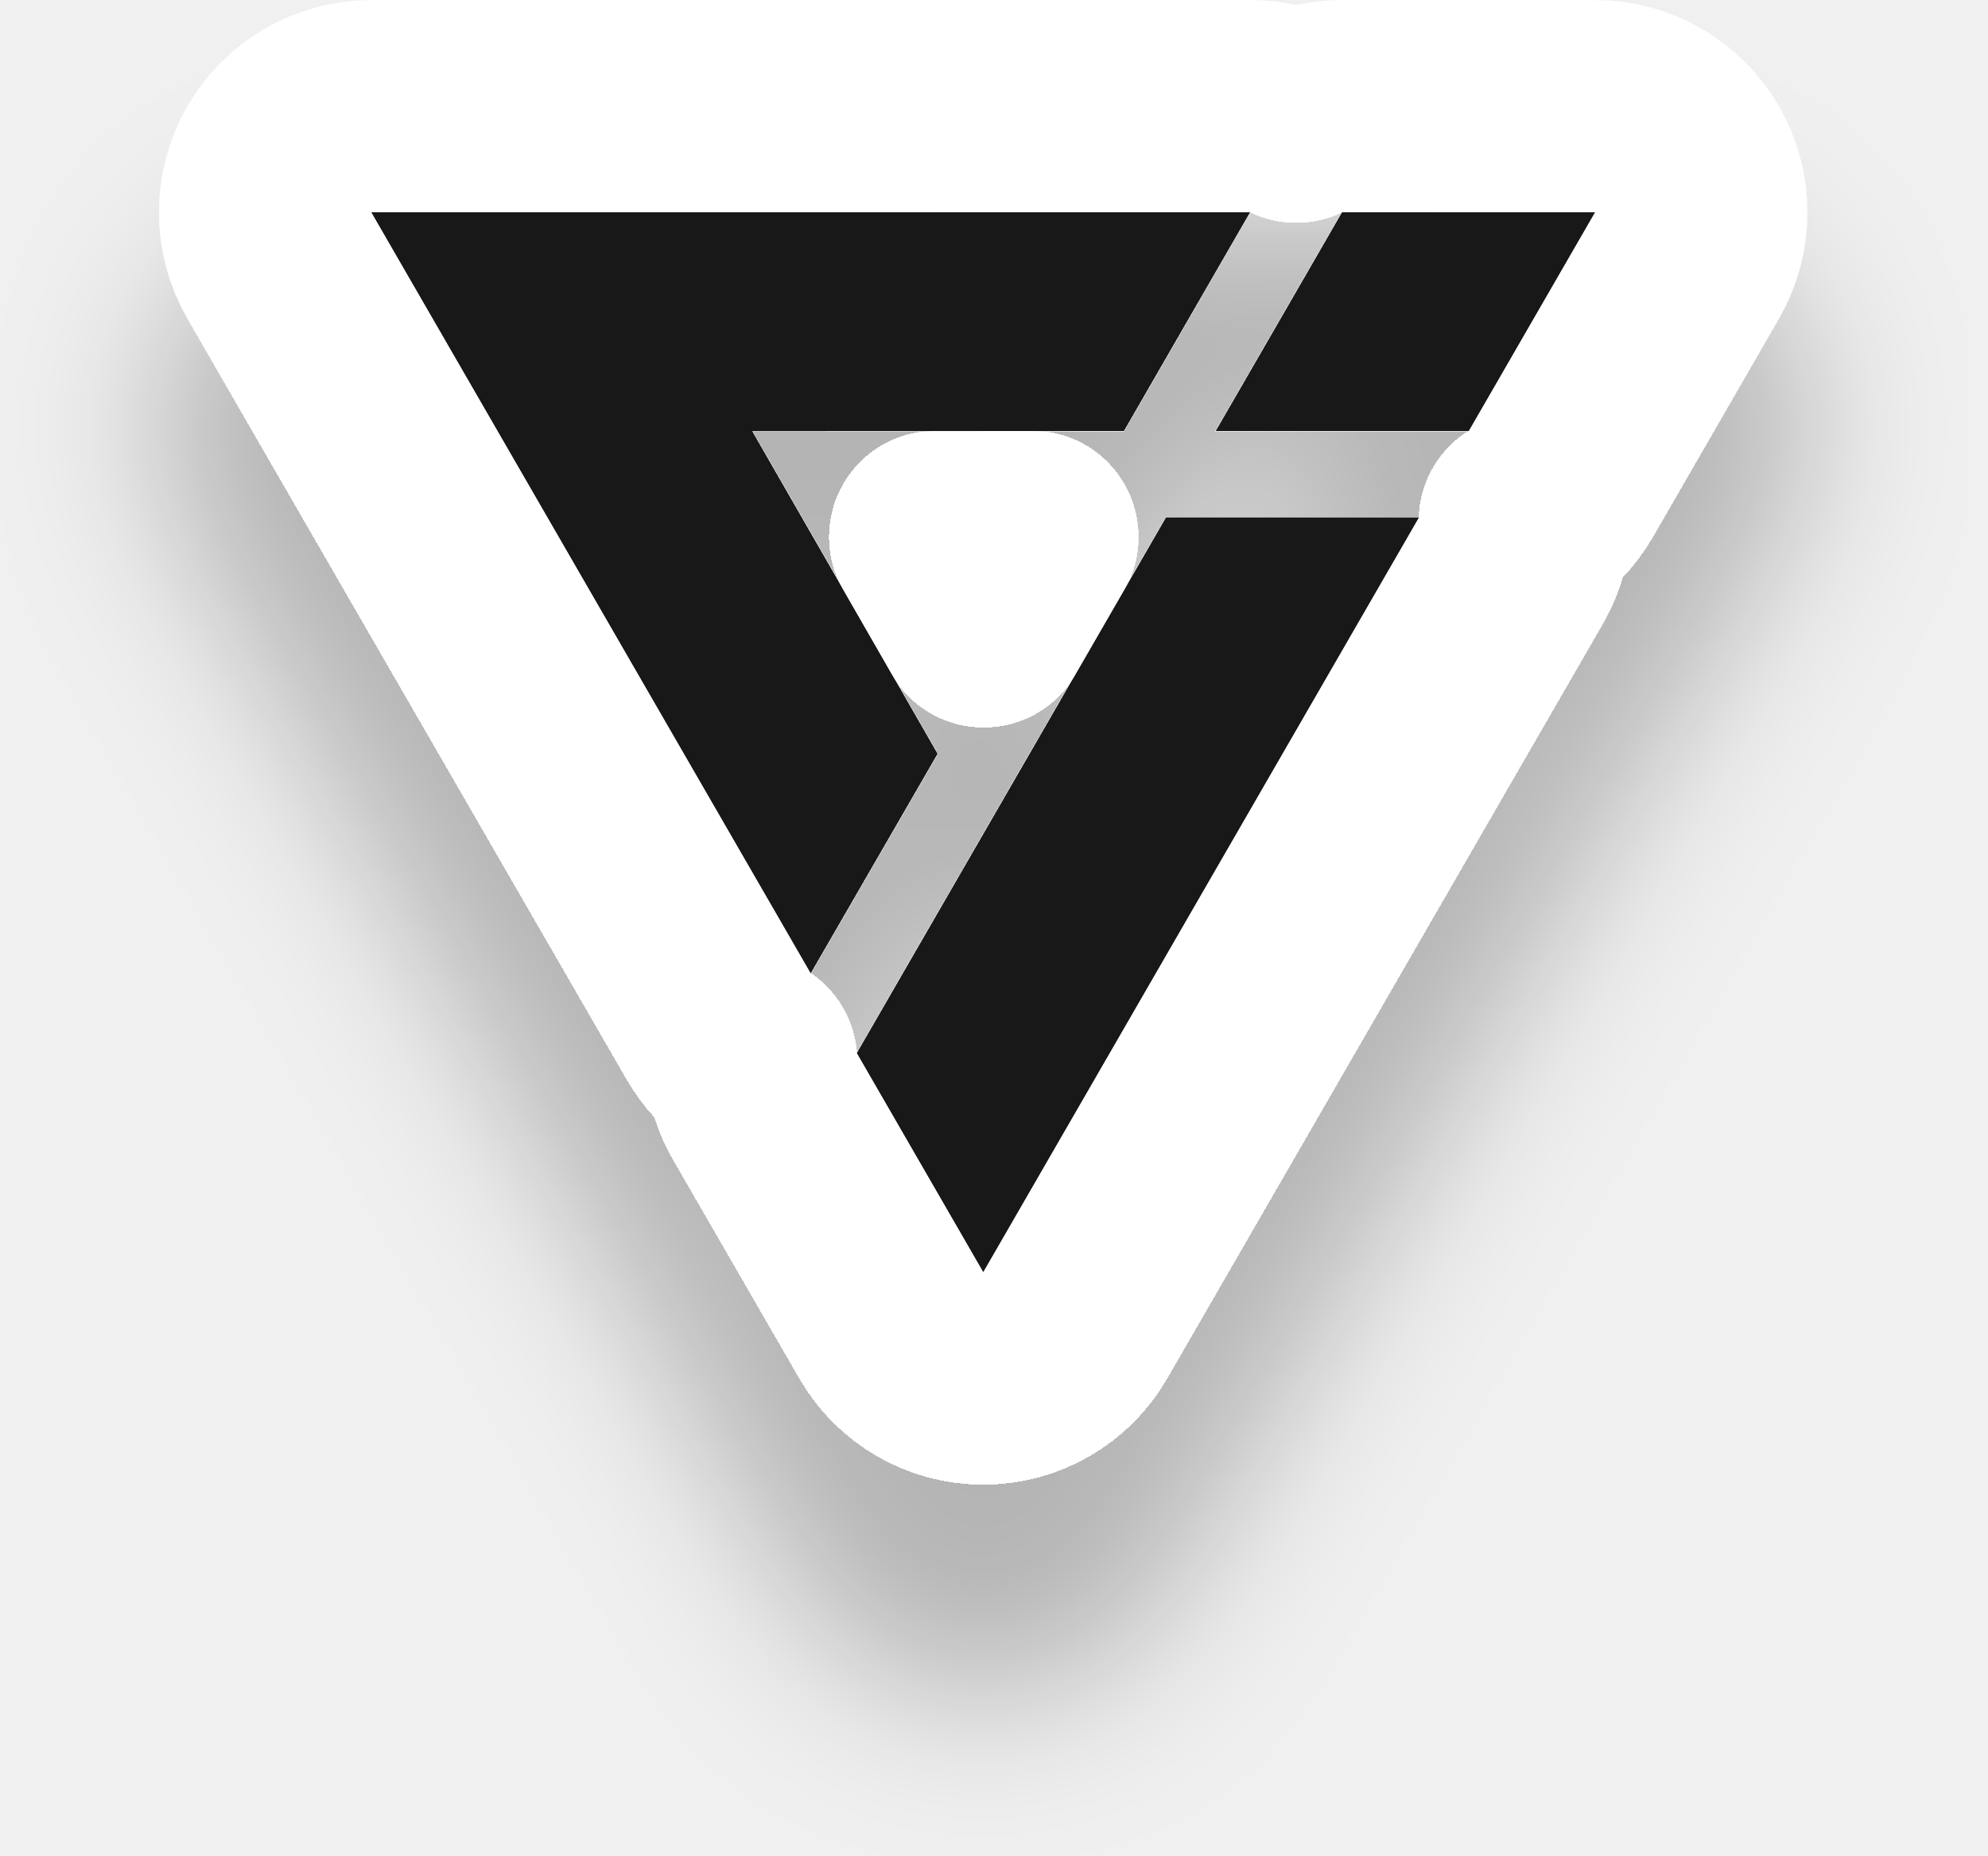
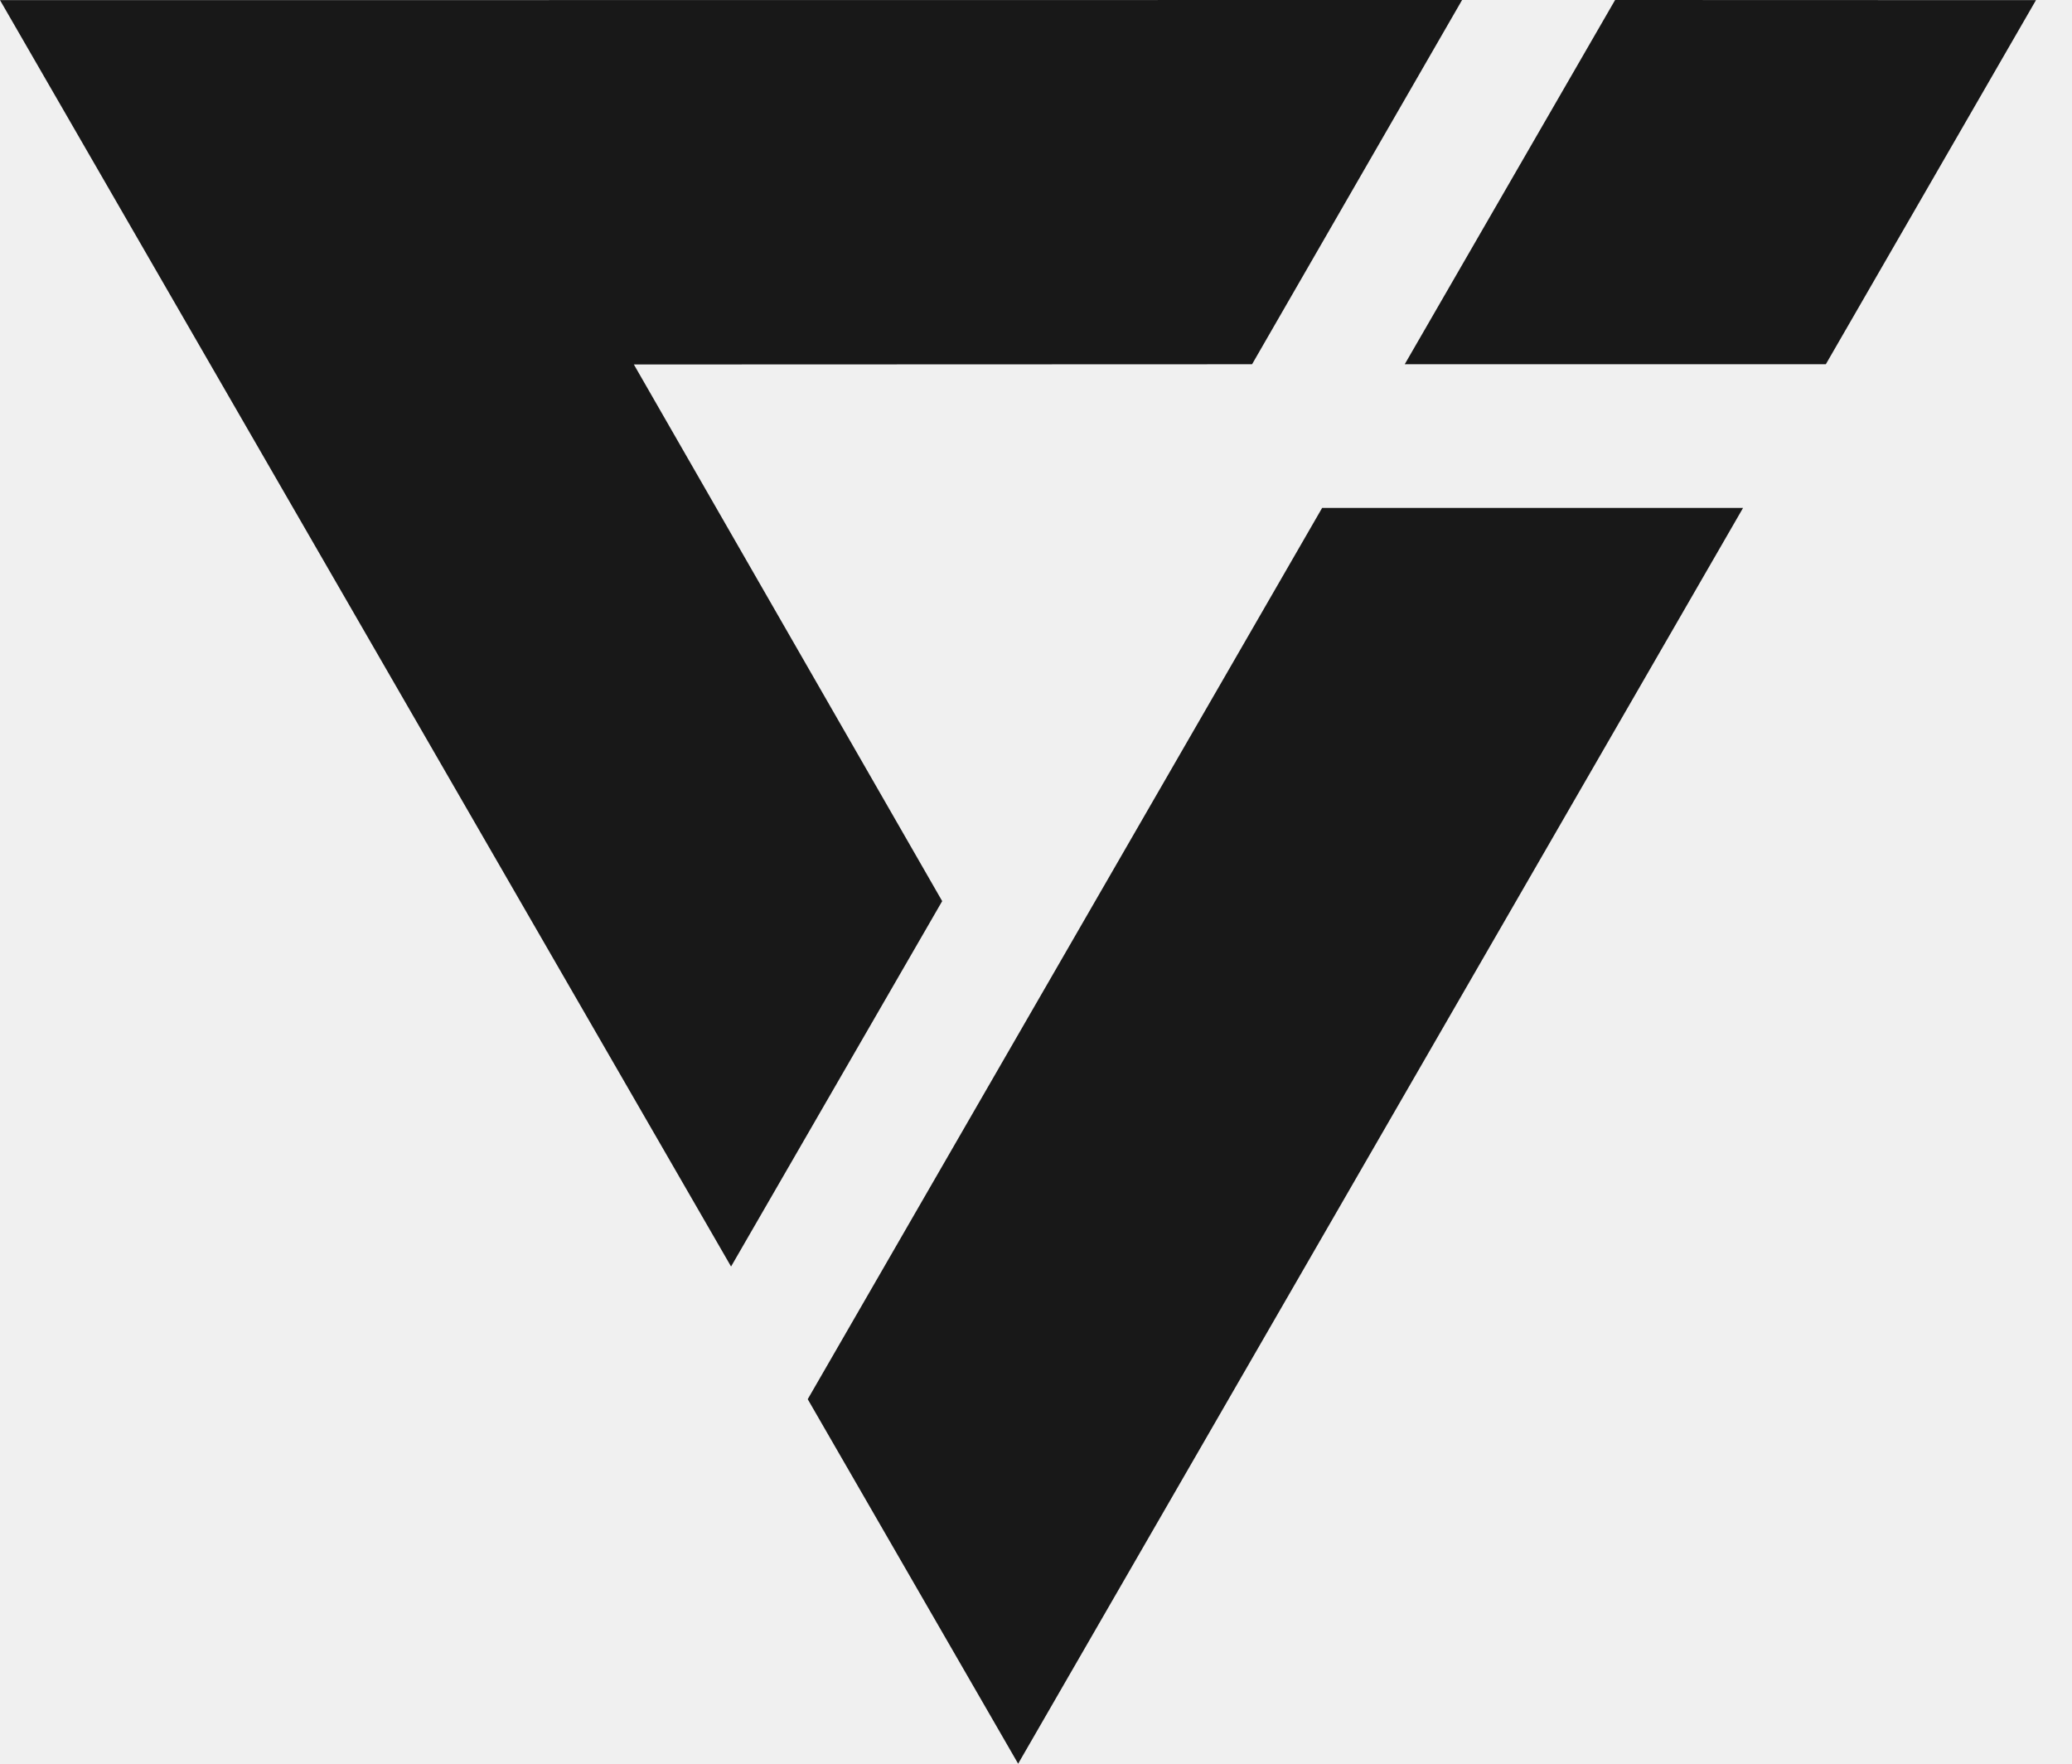
- <svg xmlns="http://www.w3.org/2000/svg" width="75" height="70" viewBox="0 0 75 70" fill="none">
-   <g filter="url(#filter0_d_18_29)">
-     <path d="M35.372 28.437L28.378 16.266L42.401 16.261L47.165 8L14 8.003L30.583 36.724L35.372 28.437Z" fill="#181818" />
-     <path d="M55.416 16.261L60.183 8.003L50.636 8L45.864 16.261H55.416Z" fill="#181818" />
-     <path d="M53.538 19.52H43.99L32.322 39.733L37.095 48L53.538 19.52Z" fill="#181818" />
-     <path d="M60.185 4.003C61.613 4.003 62.933 4.766 63.648 6.004C64.362 7.241 64.362 8.766 63.648 10.003L58.88 18.261C58.546 18.838 58.08 19.311 57.533 19.652C57.512 20.299 57.337 20.941 57.002 21.52L40.559 50C39.844 51.237 38.524 52 37.095 52C35.666 52 34.345 51.237 33.631 50L28.858 41.732C28.552 41.203 28.377 40.62 28.333 40.03C27.843 39.697 27.425 39.255 27.119 38.725L10.536 10.003C9.822 8.765 9.822 7.241 10.536 6.003C11.251 4.766 12.571 4.003 14 4.003L47.165 4C47.777 4 48.368 4.141 48.9 4.397C49.434 4.14 50.026 4 50.638 4L60.185 4.003ZM35.288 20.264L37.11 23.435L38.942 20.262L35.288 20.264Z" stroke="white" stroke-width="8" stroke-linejoin="round" />
-   </g>
-   <defs>
-     <filter id="filter0_d_18_29" x="0" y="0" width="74.183" height="70" filterUnits="userSpaceOnUse" color-interpolation-filters="sRGB">
-       <feFlood flood-opacity="0" result="BackgroundImageFix" />
-       <feColorMatrix in="SourceAlpha" type="matrix" values="0 0 0 0 0 0 0 0 0 0 0 0 0 0 0 0 0 0 127 0" result="hardAlpha" />
-       <feOffset dy="8" />
-       <feGaussianBlur stdDeviation="3" />
-       <feComposite in2="hardAlpha" operator="out" />
-       <feColorMatrix type="matrix" values="0 0 0 0 0 0 0 0 0 0 0 0 0 0 0 0 0 0 0.25 0" />
-       <feBlend mode="normal" in2="BackgroundImageFix" result="effect1_dropShadow_18_29" />
-       <feBlend mode="normal" in="SourceGraphic" in2="effect1_dropShadow_18_29" result="shape" />
-     </filter>
-   </defs>
+ <svg xmlns="http://www.w3.org/2000/svg" width="47" height="40" viewBox="0 0 47 40" fill="none">
+   <path d="M21.372 20.437L14.378 8.266L28.401 8.261L33.165 0L0 0.003L16.583 28.724L21.372 20.437Z" fill="#181818" />
+   <path d="M41.416 8.261L46.183 0.003L36.636 0L31.864 8.261H41.416Z" fill="#181818" />
+   <path d="M39.538 11.52H29.99L18.322 31.733L23.095 40L39.538 11.52Z" fill="#181818" />
</svg>
